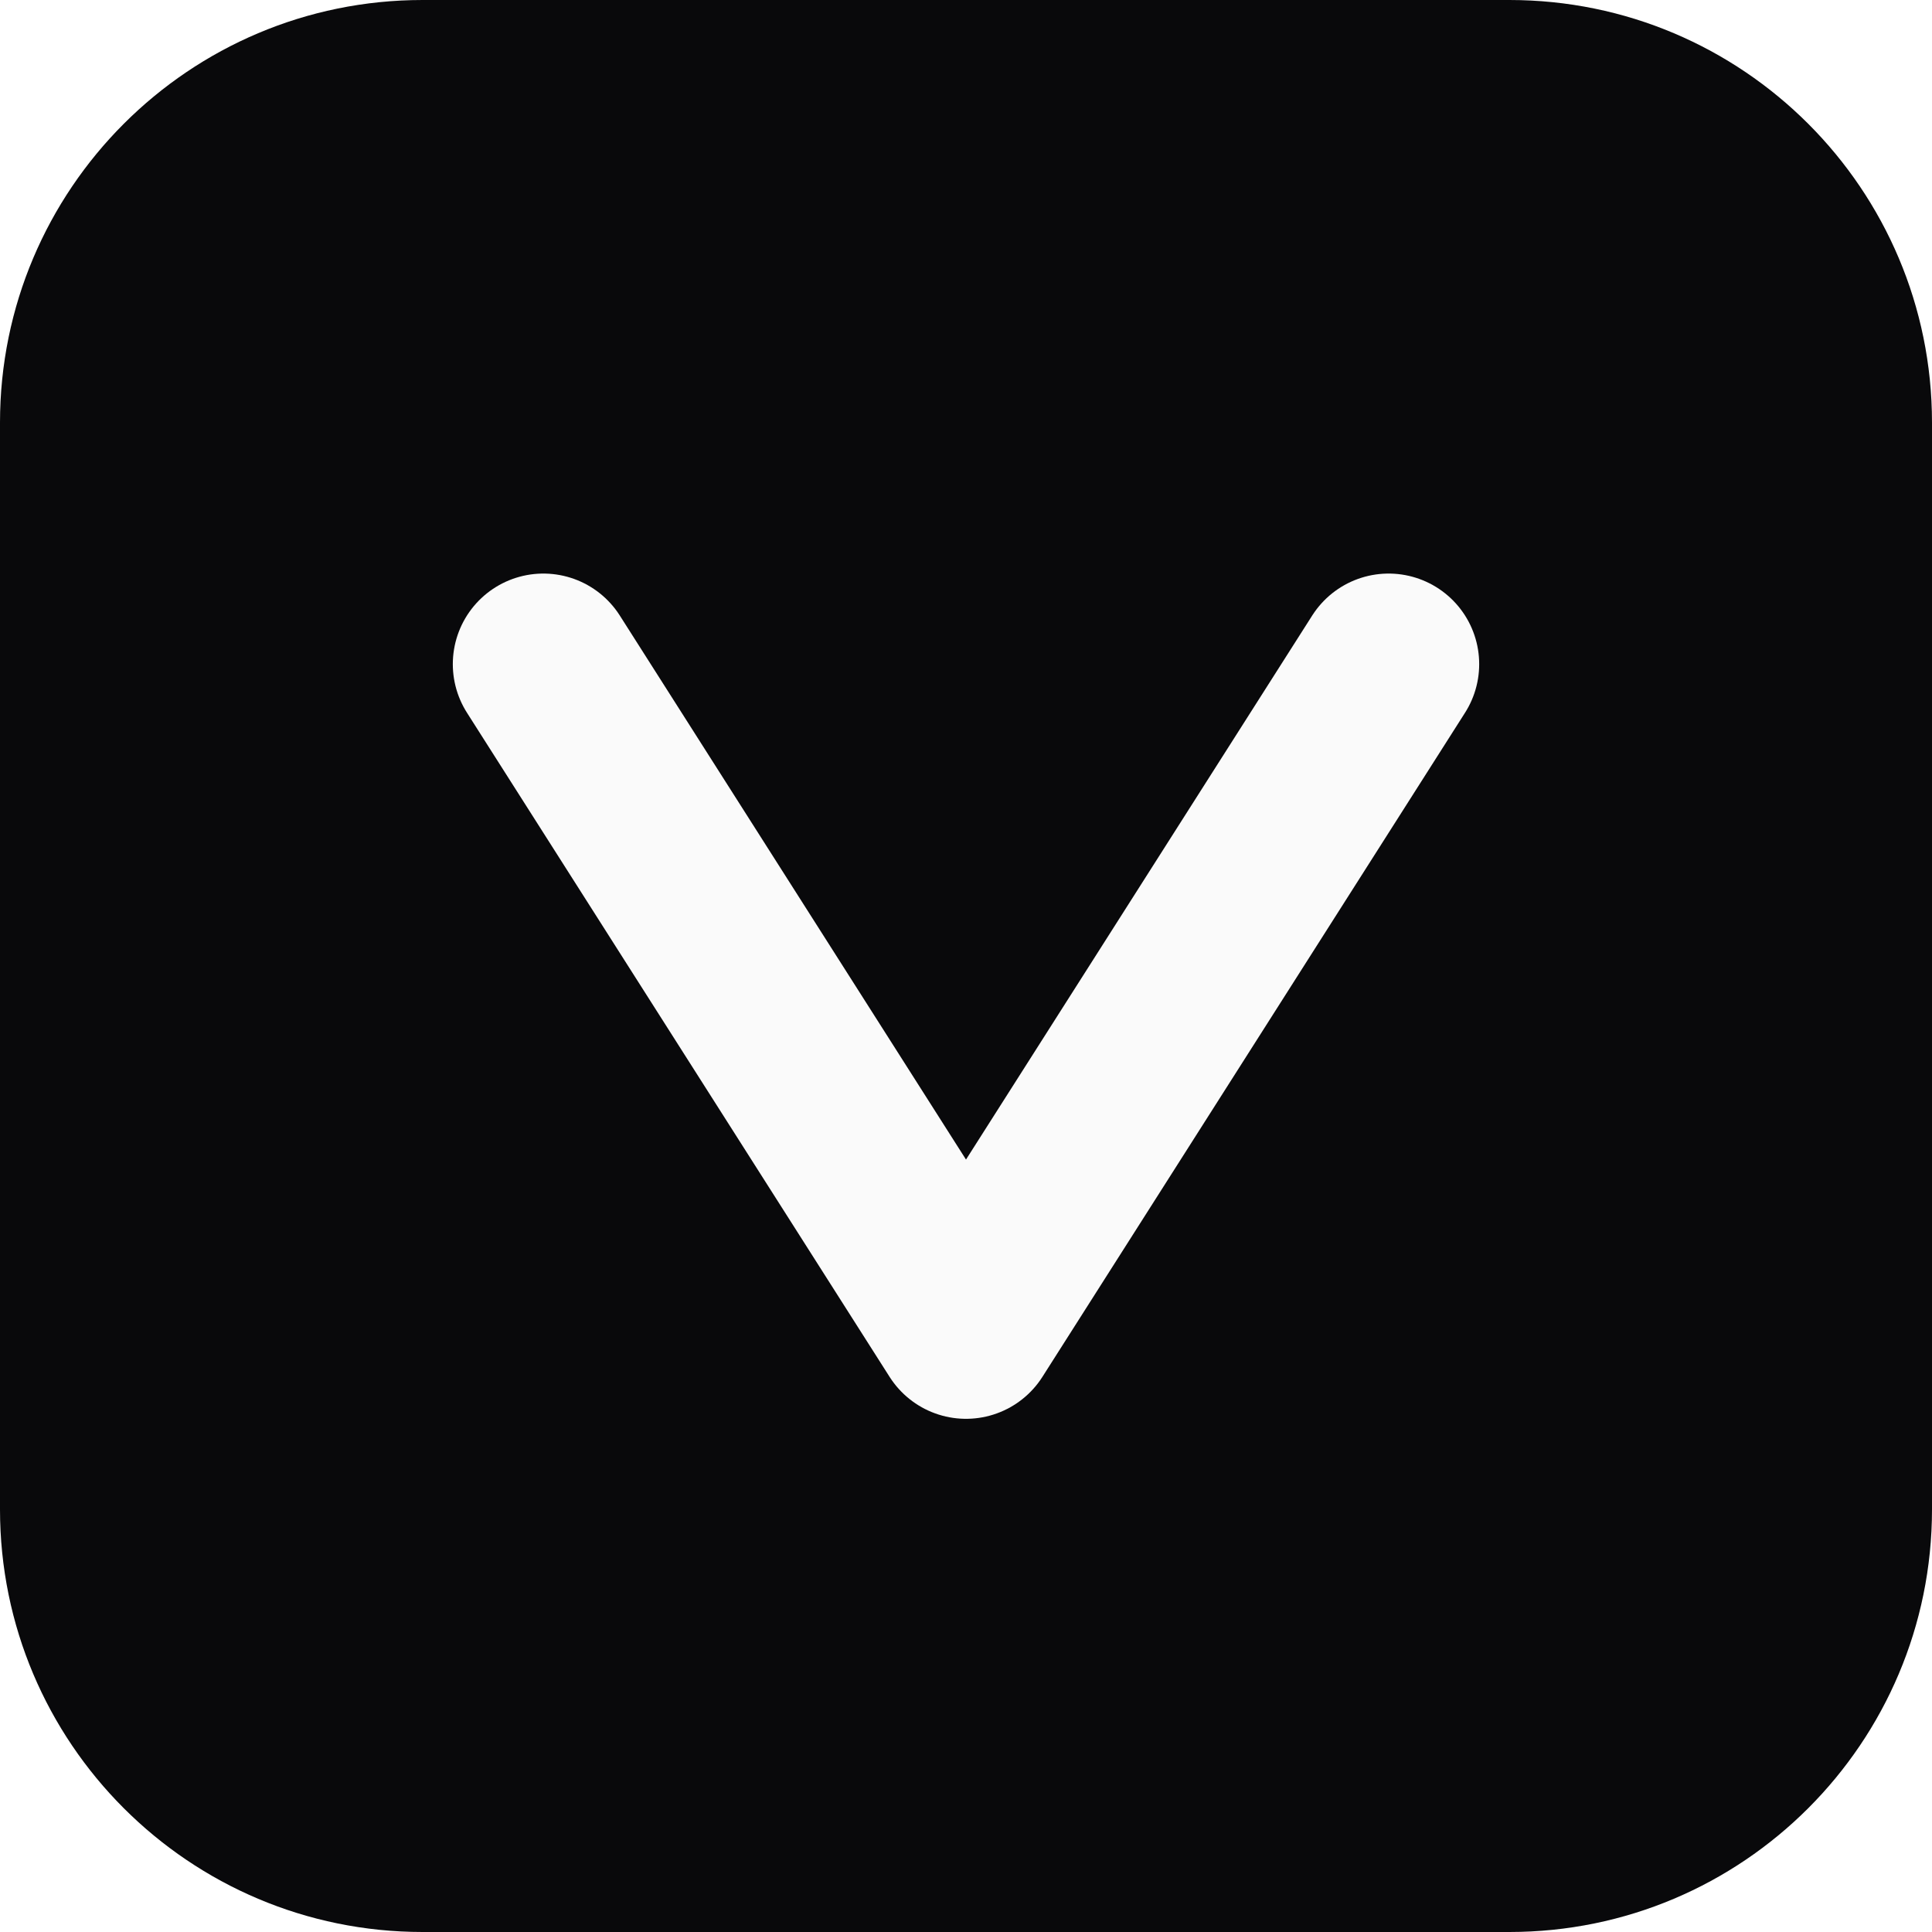
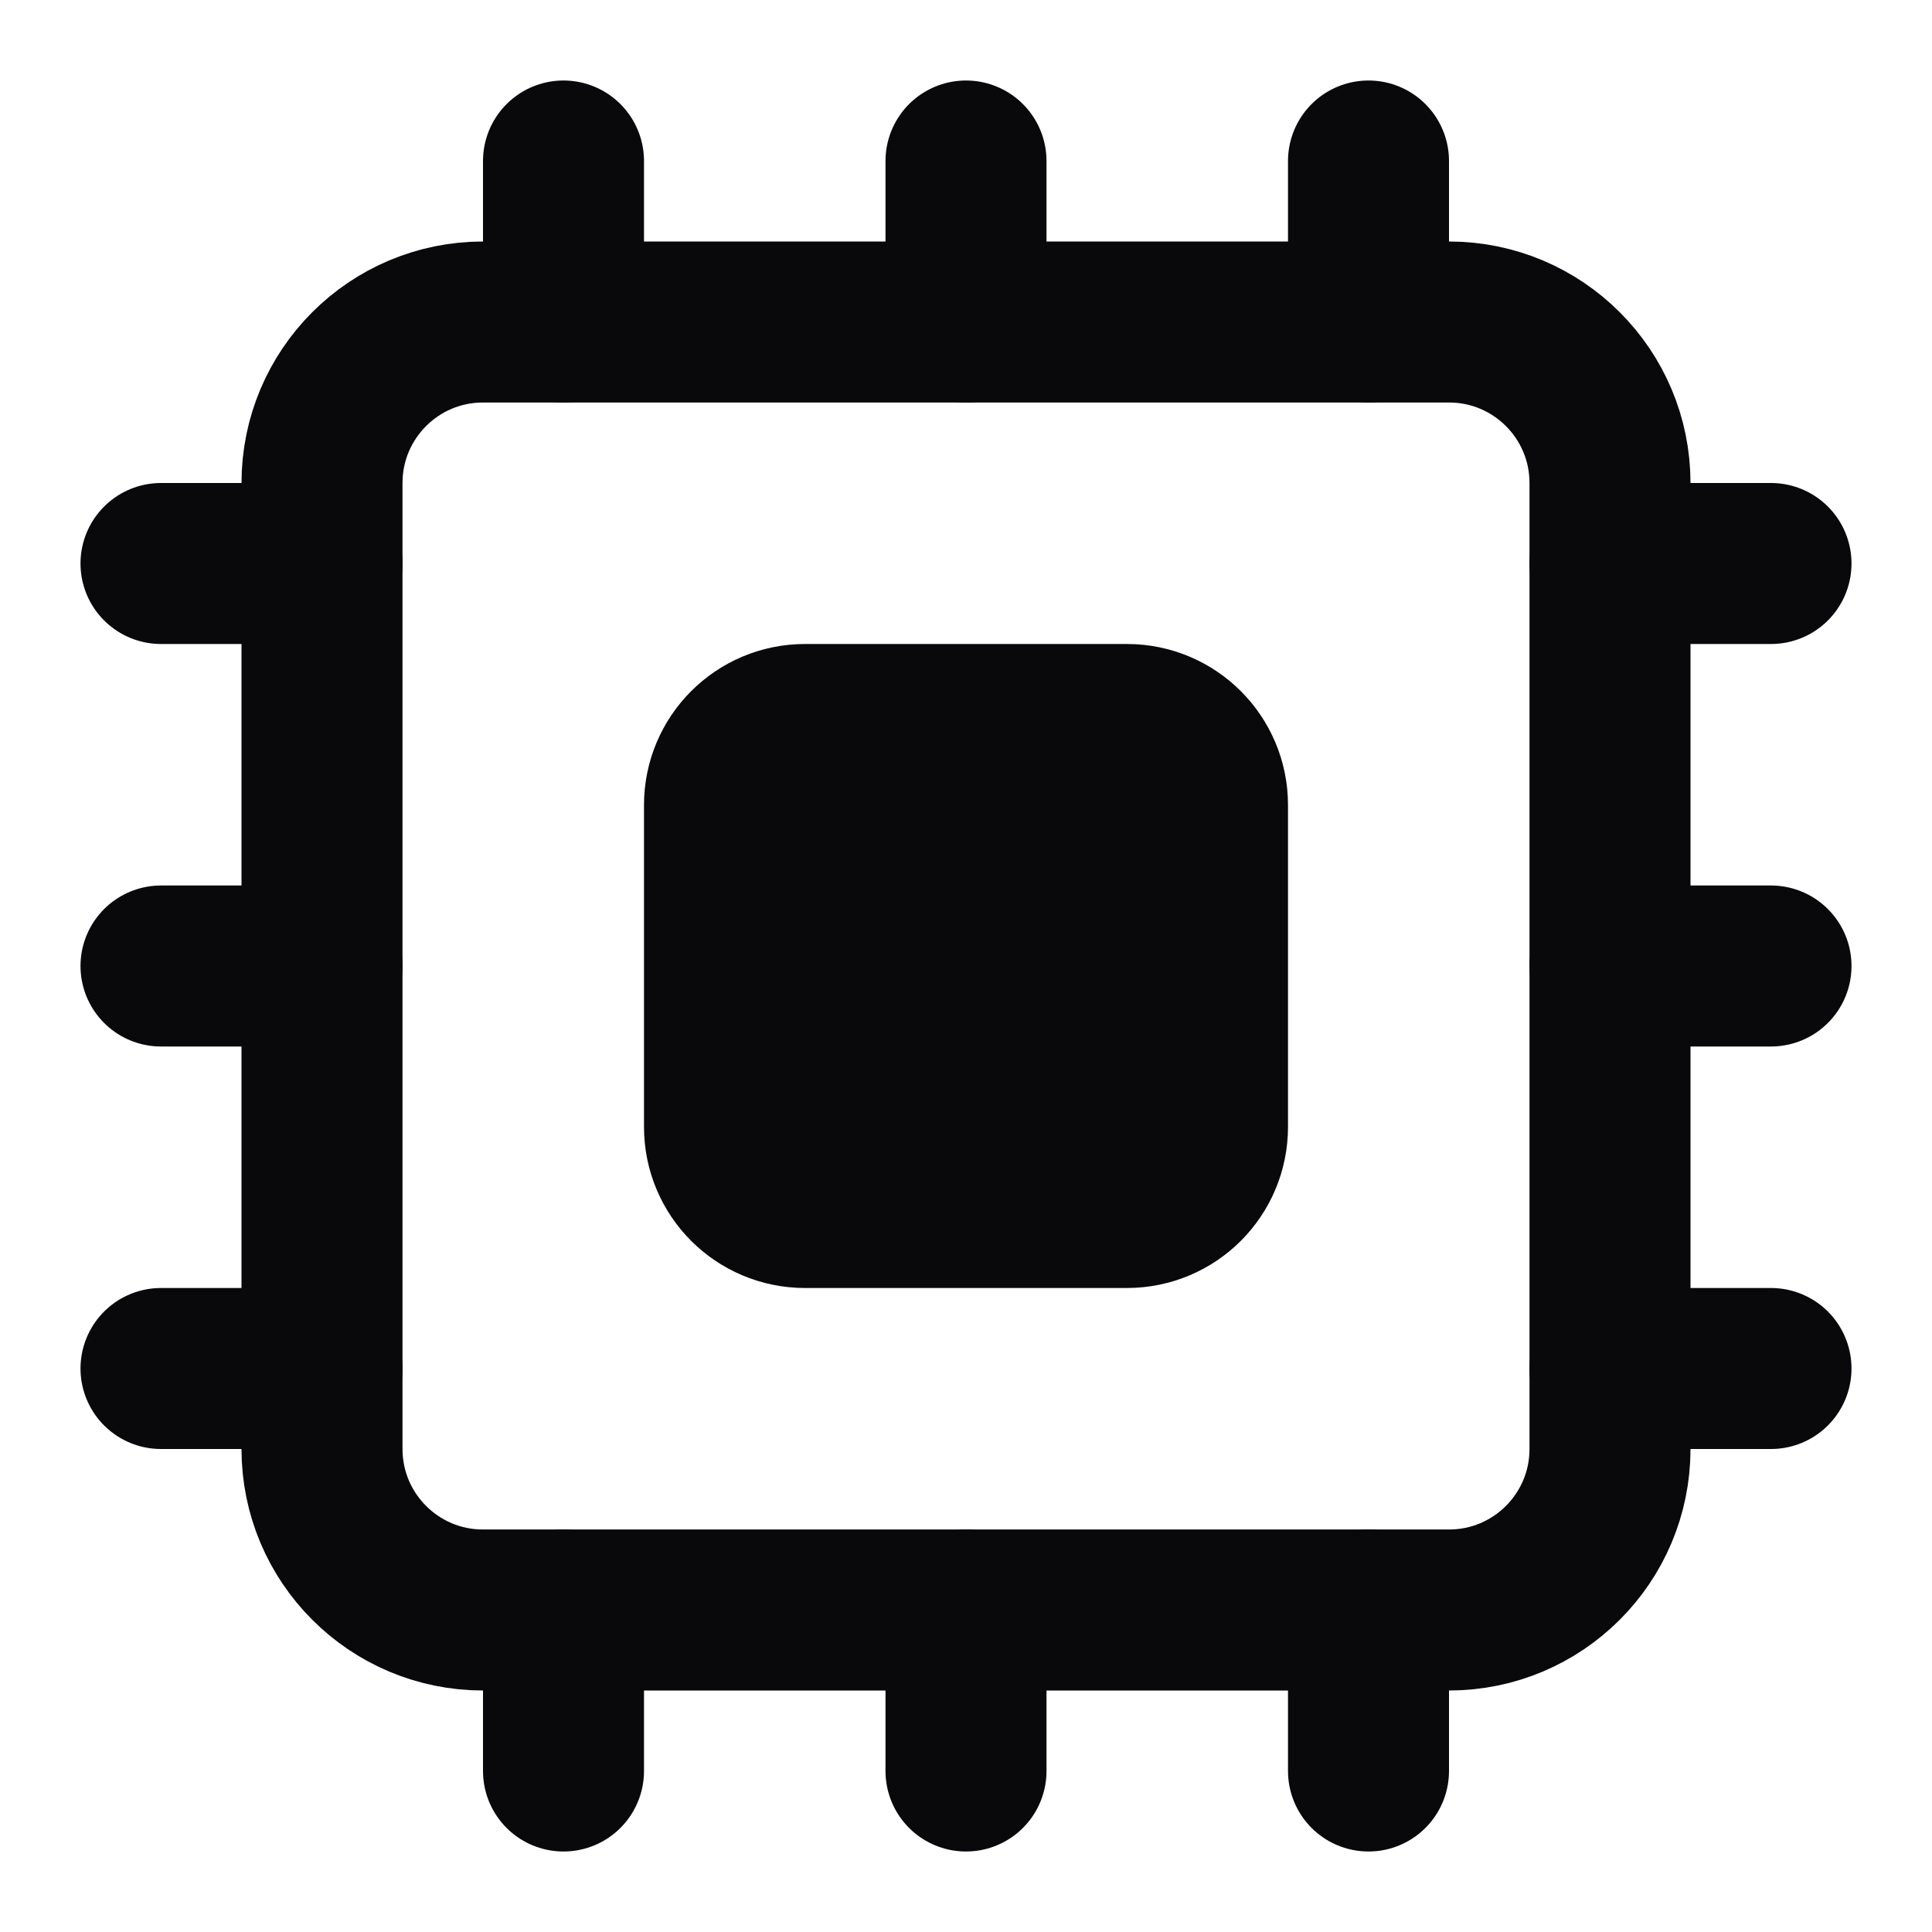
- <svg xmlns="http://www.w3.org/2000/svg" viewBox="0 0 32 32">
-   <rect width="32" height="32" rx="7" fill="#09090b" />
-   <path d="M9 11l7 11 7-11" fill="none" stroke="#fafafa" stroke-width="3" stroke-linecap="round" stroke-linejoin="round" />
+ <svg xmlns="http://www.w3.org/2000/svg" viewBox="0 0 24 24" fill="none" stroke="#09090b" stroke-width="2" stroke-linecap="round" stroke-linejoin="round">
+   <style>@media (prefers-color-scheme: dark){svg{stroke:#fafafa}.die{fill:#fafafa}}</style>
+   <rect x="4" y="4" width="16" height="16" rx="2" />
+   <rect class="die" x="9" y="9" width="6" height="6" rx="1" fill="#09090b" />
+   <path d="M7 2v2M12 2v2M17 2v2M7 20v2M12 20v2M17 20v2M2 7h2M2 12h2M2 17h2M20 7h2M20 12h2M20 17h2" />
</svg>
